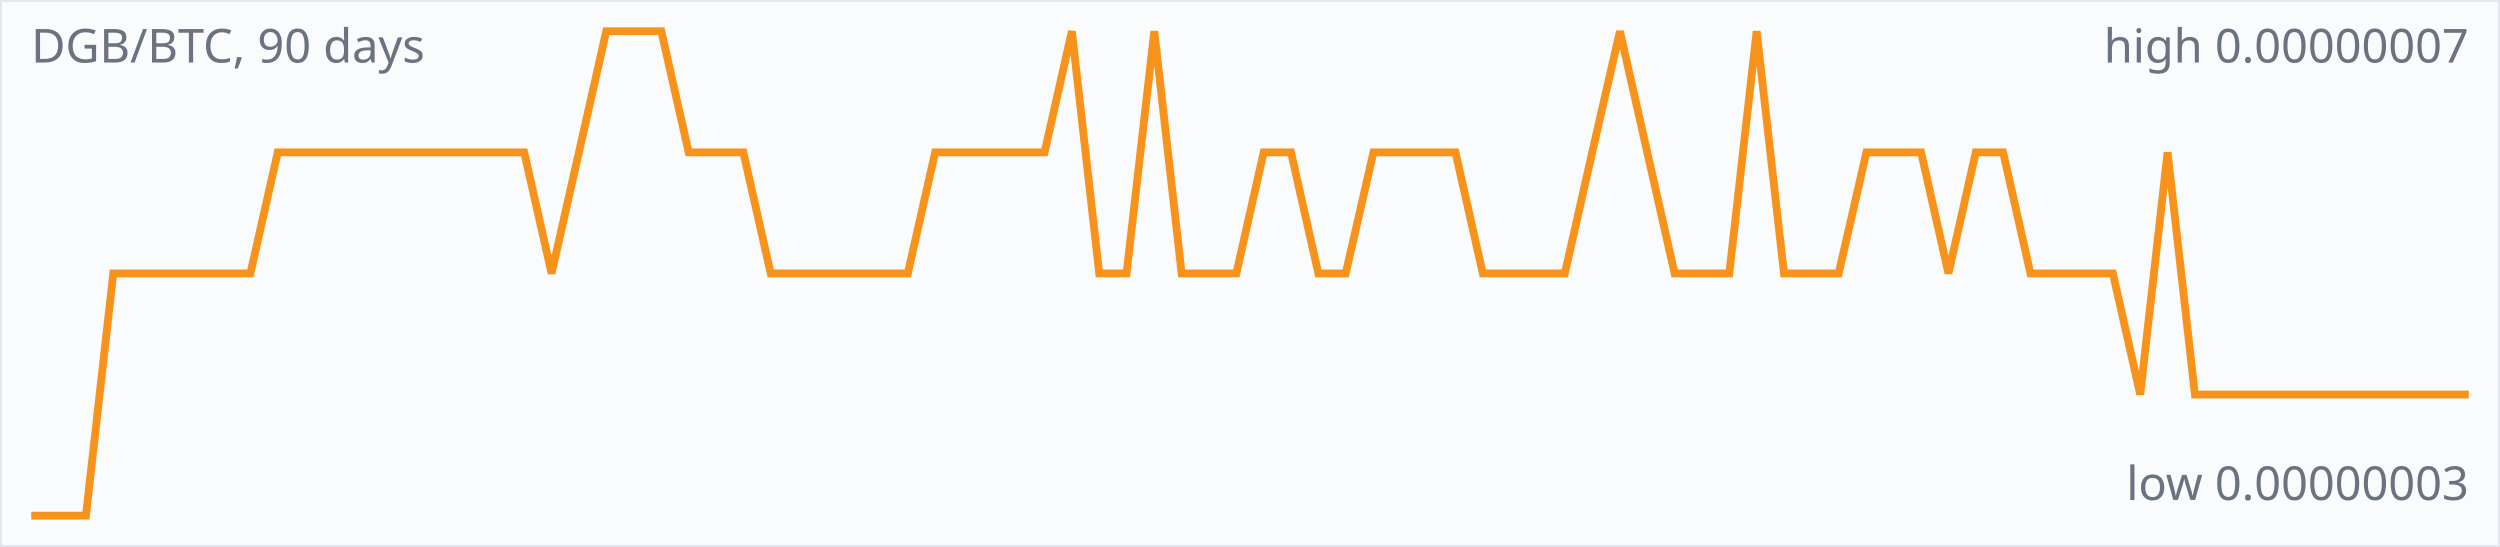
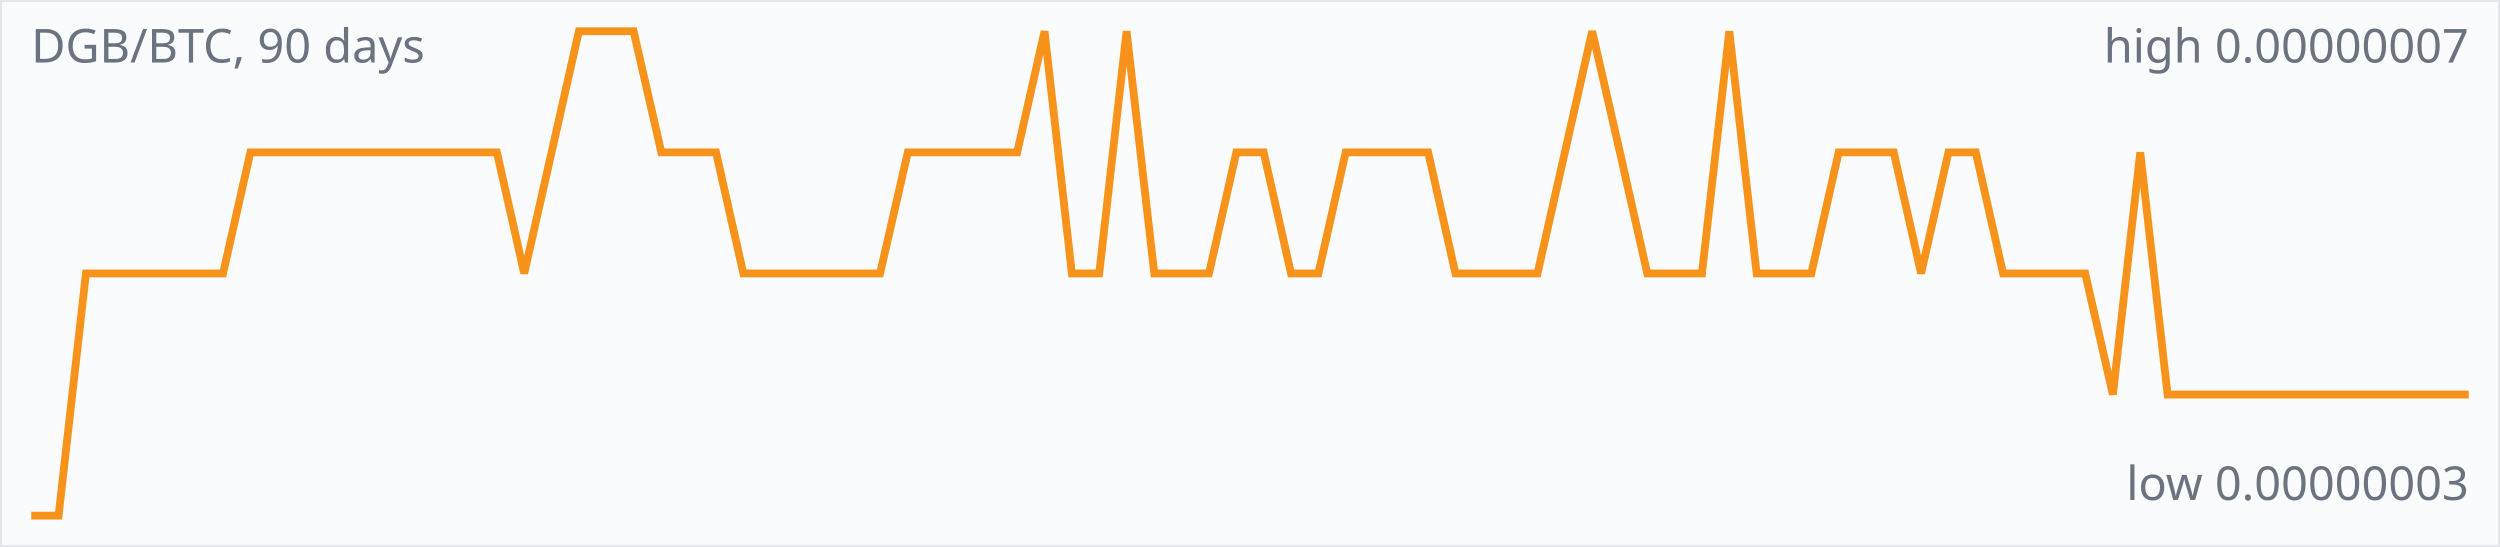
<svg xmlns="http://www.w3.org/2000/svg" viewBox="0 0 640 140" width="640" height="140" font-family="sans-serif">
  <rect x="0" y="0" width="640" height="140" fill="#fafbfc" stroke="#e3e6ea" />
-   <polyline fill="none" stroke="#f7931a" stroke-width="2" points="8.0,132.0 15.0,132.0 22.0,132.0 29.0,70.0 36.0,70.0 43.1,70.0 50.1,70.0 57.1,70.0 64.1,70.0 71.1,39.0 78.1,39.0 85.1,39.0 92.1,39.0 99.1,39.0 106.2,39.0 113.2,39.0 120.2,39.0 127.2,39.0 134.2,39.0 141.2,70.0 148.2,39.0 155.2,8.0 162.2,8.0 169.3,8.0 176.3,39.0 183.3,39.0 190.3,39.0 197.3,70.0 204.3,70.0 211.3,70.0 218.3,70.0 225.3,70.0 232.4,70.0 239.4,39.0 246.4,39.0 253.4,39.0 260.4,39.0 267.4,39.0 274.4,8.0 281.4,70.0 288.4,70.0 295.5,8.0 302.5,70.0 309.5,70.0 316.5,70.0 323.5,39.0 330.5,39.0 337.5,70.0 344.5,70.0 351.6,39.0 358.6,39.0 365.6,39.0 372.6,39.0 379.6,70.0 386.6,70.0 393.6,70.0 400.6,70.0 407.6,39.0 414.7,8.0 421.7,39.0 428.7,70.0 435.7,70.0 442.7,70.0 449.7,8.0 456.7,70.0 463.7,70.0 470.7,70.0 477.8,39.0 484.8,39.0 491.8,39.0 498.8,70.0 505.8,39.0 512.8,39.0 519.8,70.0 526.8,70.0 533.8,70.0 540.9,70.0 547.9,101.0 554.9,39.0 561.9,101.0 568.9,101.0 575.9,101.0 582.9,101.0 589.9,101.0 596.9,101.0 604.0,101.0 611.0,101.0 618.0,101.0 625.0,101.0 632.0,101.0" />
+   <polyline fill="none" stroke="#f7931a" stroke-width="2" points="8.0,132.0 15.0,132.0 22.0,70.0 29.0,70.0 36.0,70.0 43.1,70.0 50.1,70.0 57.1,70.0 64.1,39.0 71.1,39.0 78.1,39.0 85.1,39.0 92.1,39.0 99.1,39.0 106.2,39.0 113.2,39.0 120.2,39.0 127.2,39.0 134.2,70.0 141.2,39.0 148.2,8.0 155.2,8.0 162.2,8.0 169.3,39.0 176.3,39.0 183.3,39.0 190.3,70.0 197.3,70.0 204.3,70.0 211.3,70.0 218.3,70.0 225.3,70.0 232.4,39.0 239.4,39.0 246.4,39.0 253.4,39.0 260.4,39.0 267.4,8.0 274.4,70.0 281.4,70.0 288.4,8.0 295.5,70.0 302.5,70.0 309.5,70.0 316.5,39.0 323.5,39.0 330.5,70.0 337.5,70.0 344.5,39.0 351.6,39.0 358.6,39.0 365.6,39.0 372.6,70.0 379.6,70.0 386.6,70.0 393.6,70.0 400.6,39.0 407.6,8.0 414.7,39.0 421.7,70.0 428.7,70.0 435.7,70.0 442.7,8.0 449.7,70.0 456.7,70.0 463.7,70.0 470.7,39.0 477.8,39.0 484.8,39.0 491.8,70.0 498.8,39.0 505.8,39.0 512.8,70.0 519.8,70.0 526.8,70.0 533.8,70.0 540.9,101.0 547.9,39.0 554.9,101.0 561.9,101.0 568.9,101.0 575.9,101.0 582.9,101.0 589.9,101.0 596.9,101.0 604.0,101.0 611.0,101.0 618.0,101.0 625.0,101.0 632.0,101.0" />
  <text x="8" y="16" font-size="12" fill="#6b7280">DGB/BTC, 90 days</text>
  <text x="632" y="16" text-anchor="end" font-size="12" fill="#6b7280">high 0.00000007</text>
  <text x="632" y="128" text-anchor="end" font-size="12" fill="#6b7280">low 0.00000003</text>
</svg>
